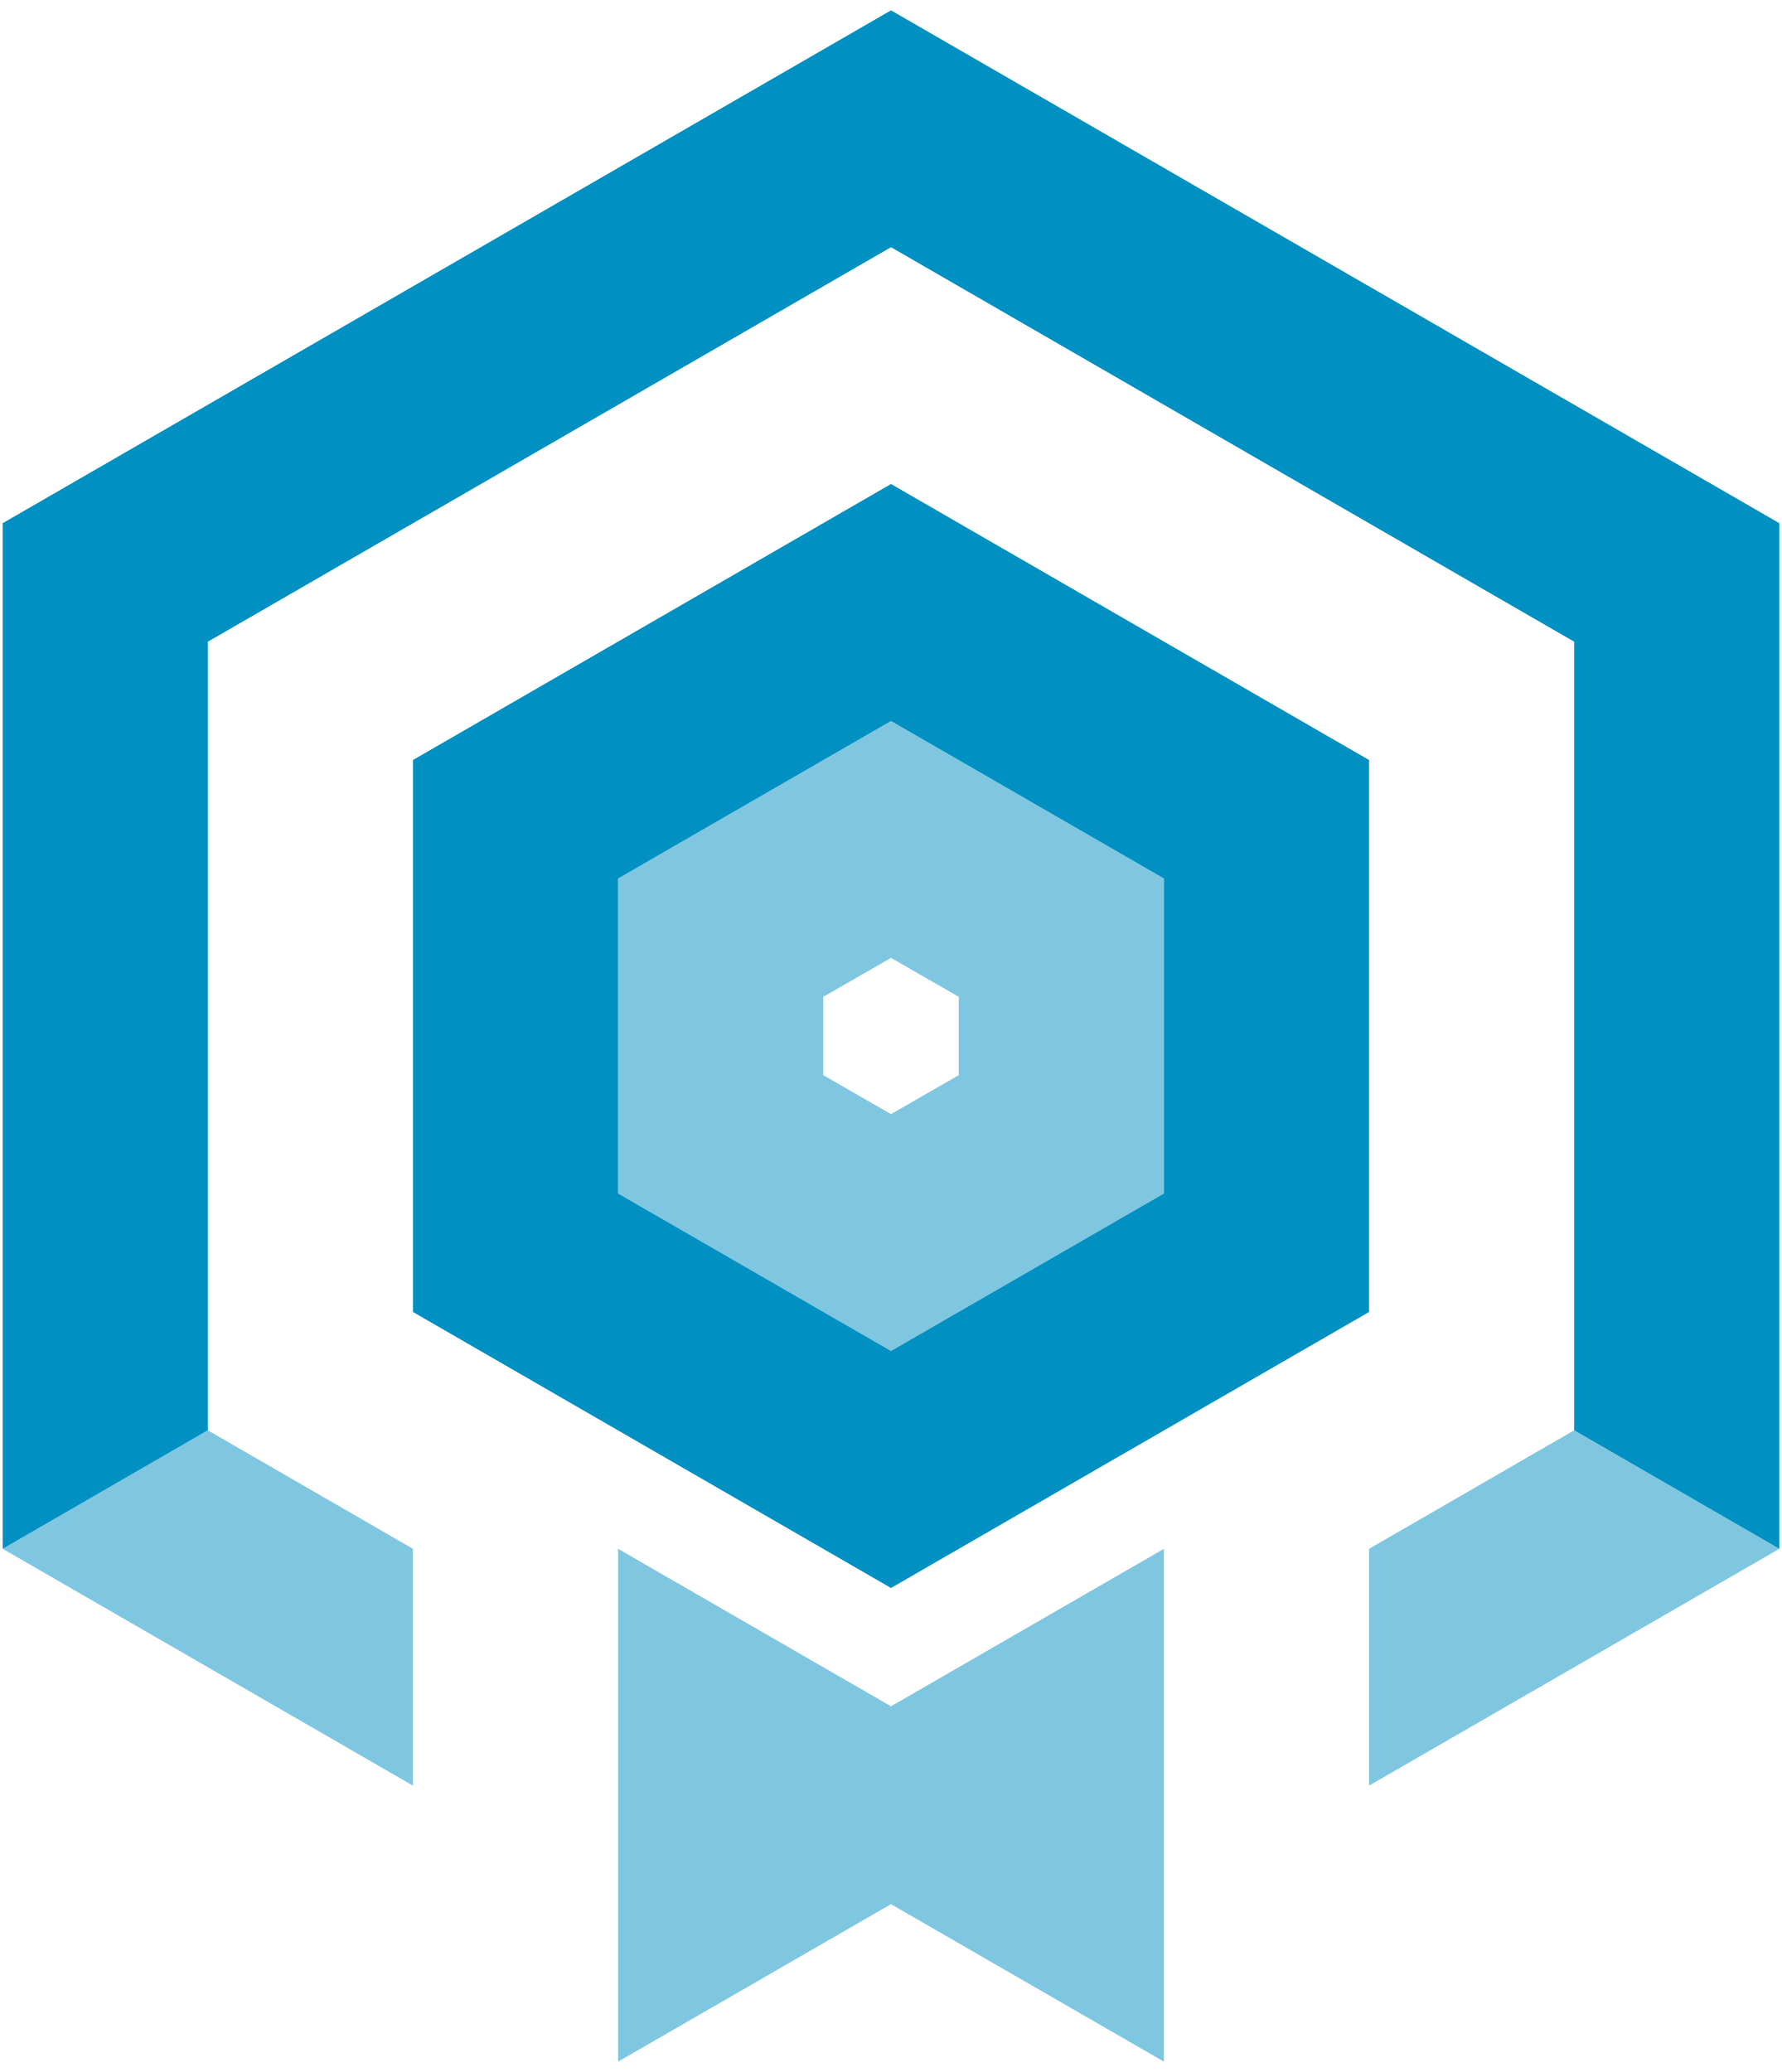
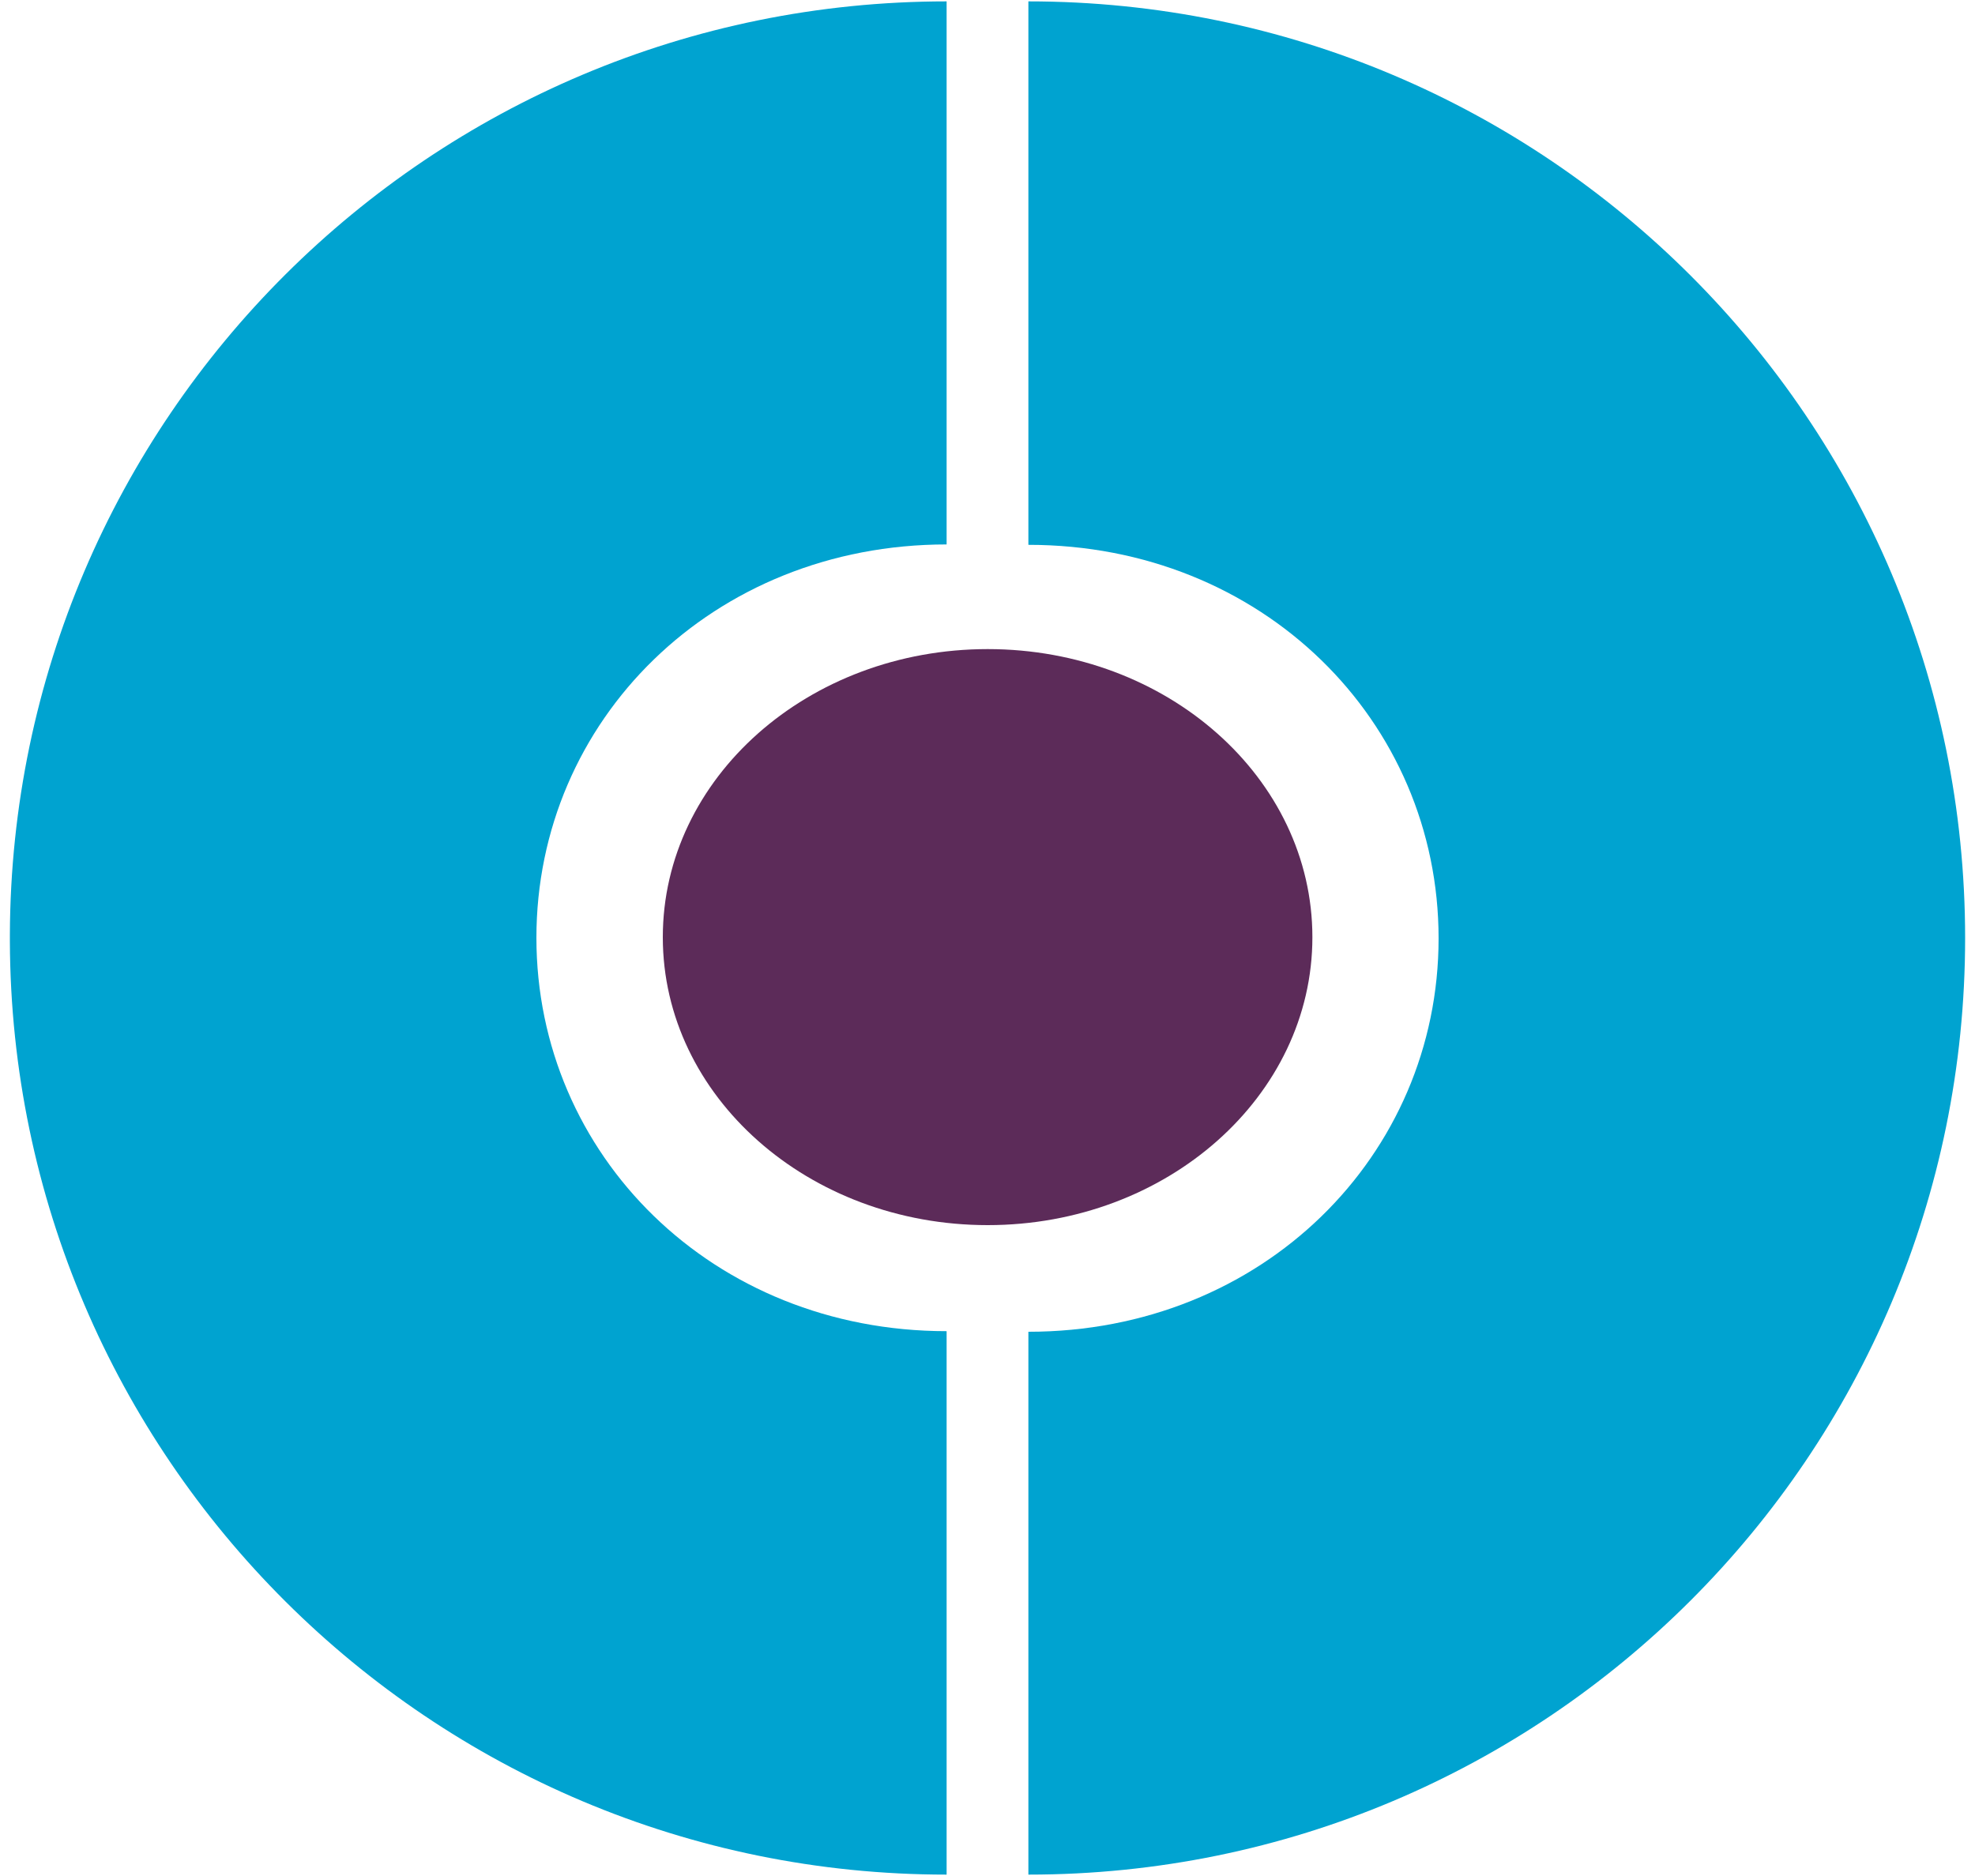
- <svg xmlns="http://www.w3.org/2000/svg" xml:space="preserve" width="86mm" height="100mm" version="1.1" style="shape-rendering:geometricPrecision; text-rendering:geometricPrecision; image-rendering:optimizeQuality; fill-rule:evenodd; clip-rule:evenodd" viewBox="0 0 8600 10000">
+ <svg xmlns="http://www.w3.org/2000/svg" xml:space="preserve" width="100mm" height="95mm" version="1.1" style="shape-rendering:geometricPrecision; text-rendering:geometricPrecision; image-rendering:optimizeQuality; fill-rule:evenodd; clip-rule:evenodd" viewBox="0 0 10000 9500">
  <defs>
    <style type="text/css">
   
-     .fil1 {fill:#0090C1}
-     .fil0 {fill:#0090C1;fill-opacity:0.502}
+     .fil0 {fill:#00A3D0;fill-rule:nonzero}
+     .fil1 {fill:#5C2B59;fill-rule:nonzero}
   
  </style>
  </defs>
  <g id="Layer_x0020_1">
-     <g id="_836192368">
-       <polygon class="fil0" points="5617,7475 5617,9950 4300,9190 2983,9950 2983,7475 4300,8235 " />
-       <polygon class="fil1" points="4300,50 13,2525 13,7475 1003,6903 1003,3097 4300,1193 7597,3097 7597,6903 8587,7475 8587,2525 " />
-       <path class="fil0" d="M13 7475l1980 1143 0 -1143 -990 -572 -990 572zm6594 1143l1980 -1143 -990 -572 -990 572 0 1143z" />
-       <path class="fil1" d="M4300 2336l-2307 1332 0 2664 2307 1332 2307 -1332 0 -2664 -2307 -1332zm0 1144l-1317 760 0 1520 1317 760 1317 -760 0 -1520 -1317 -760z" />
-       <path class="fil0" d="M4300 3480l-1317 760 0 1520 1317 760 1317 -760 0 -1520 -1317 -760zm0 1143l-327 188 0 378 327 188 327 -188 0 -378 -327 -188z" />
+     <g id="_941549632">
+       <path class="fil0" d="M4793 2757l0 -2750c-2614,0 -4734,2114 -4743,4726l0 34c9,2611 2129,4726 4743,4726l0 -2742 0 -10c-1185,0 -2077,-892 -2077,-1992 0,-1101 892,-1992 2077,-1992z" />
+       <path class="fil0" d="M5207 6744l0 2749c2620,0 4743,-2123 4743,-4743 0,-2619 -2123,-4743 -4743,-4743l0 2743 0 9c1185,0 2077,892 2077,1993 0,1100 -892,1992 -2077,1992z" />
+       <path class="fil1" d="M6645 4746c0,805 -736,1458 -1644,1458 -908,0 -1645,-653 -1645,-1458 0,-806 737,-1459 1645,-1459 908,0 1644,653 1644,1459z" />
    </g>
  </g>
</svg>
